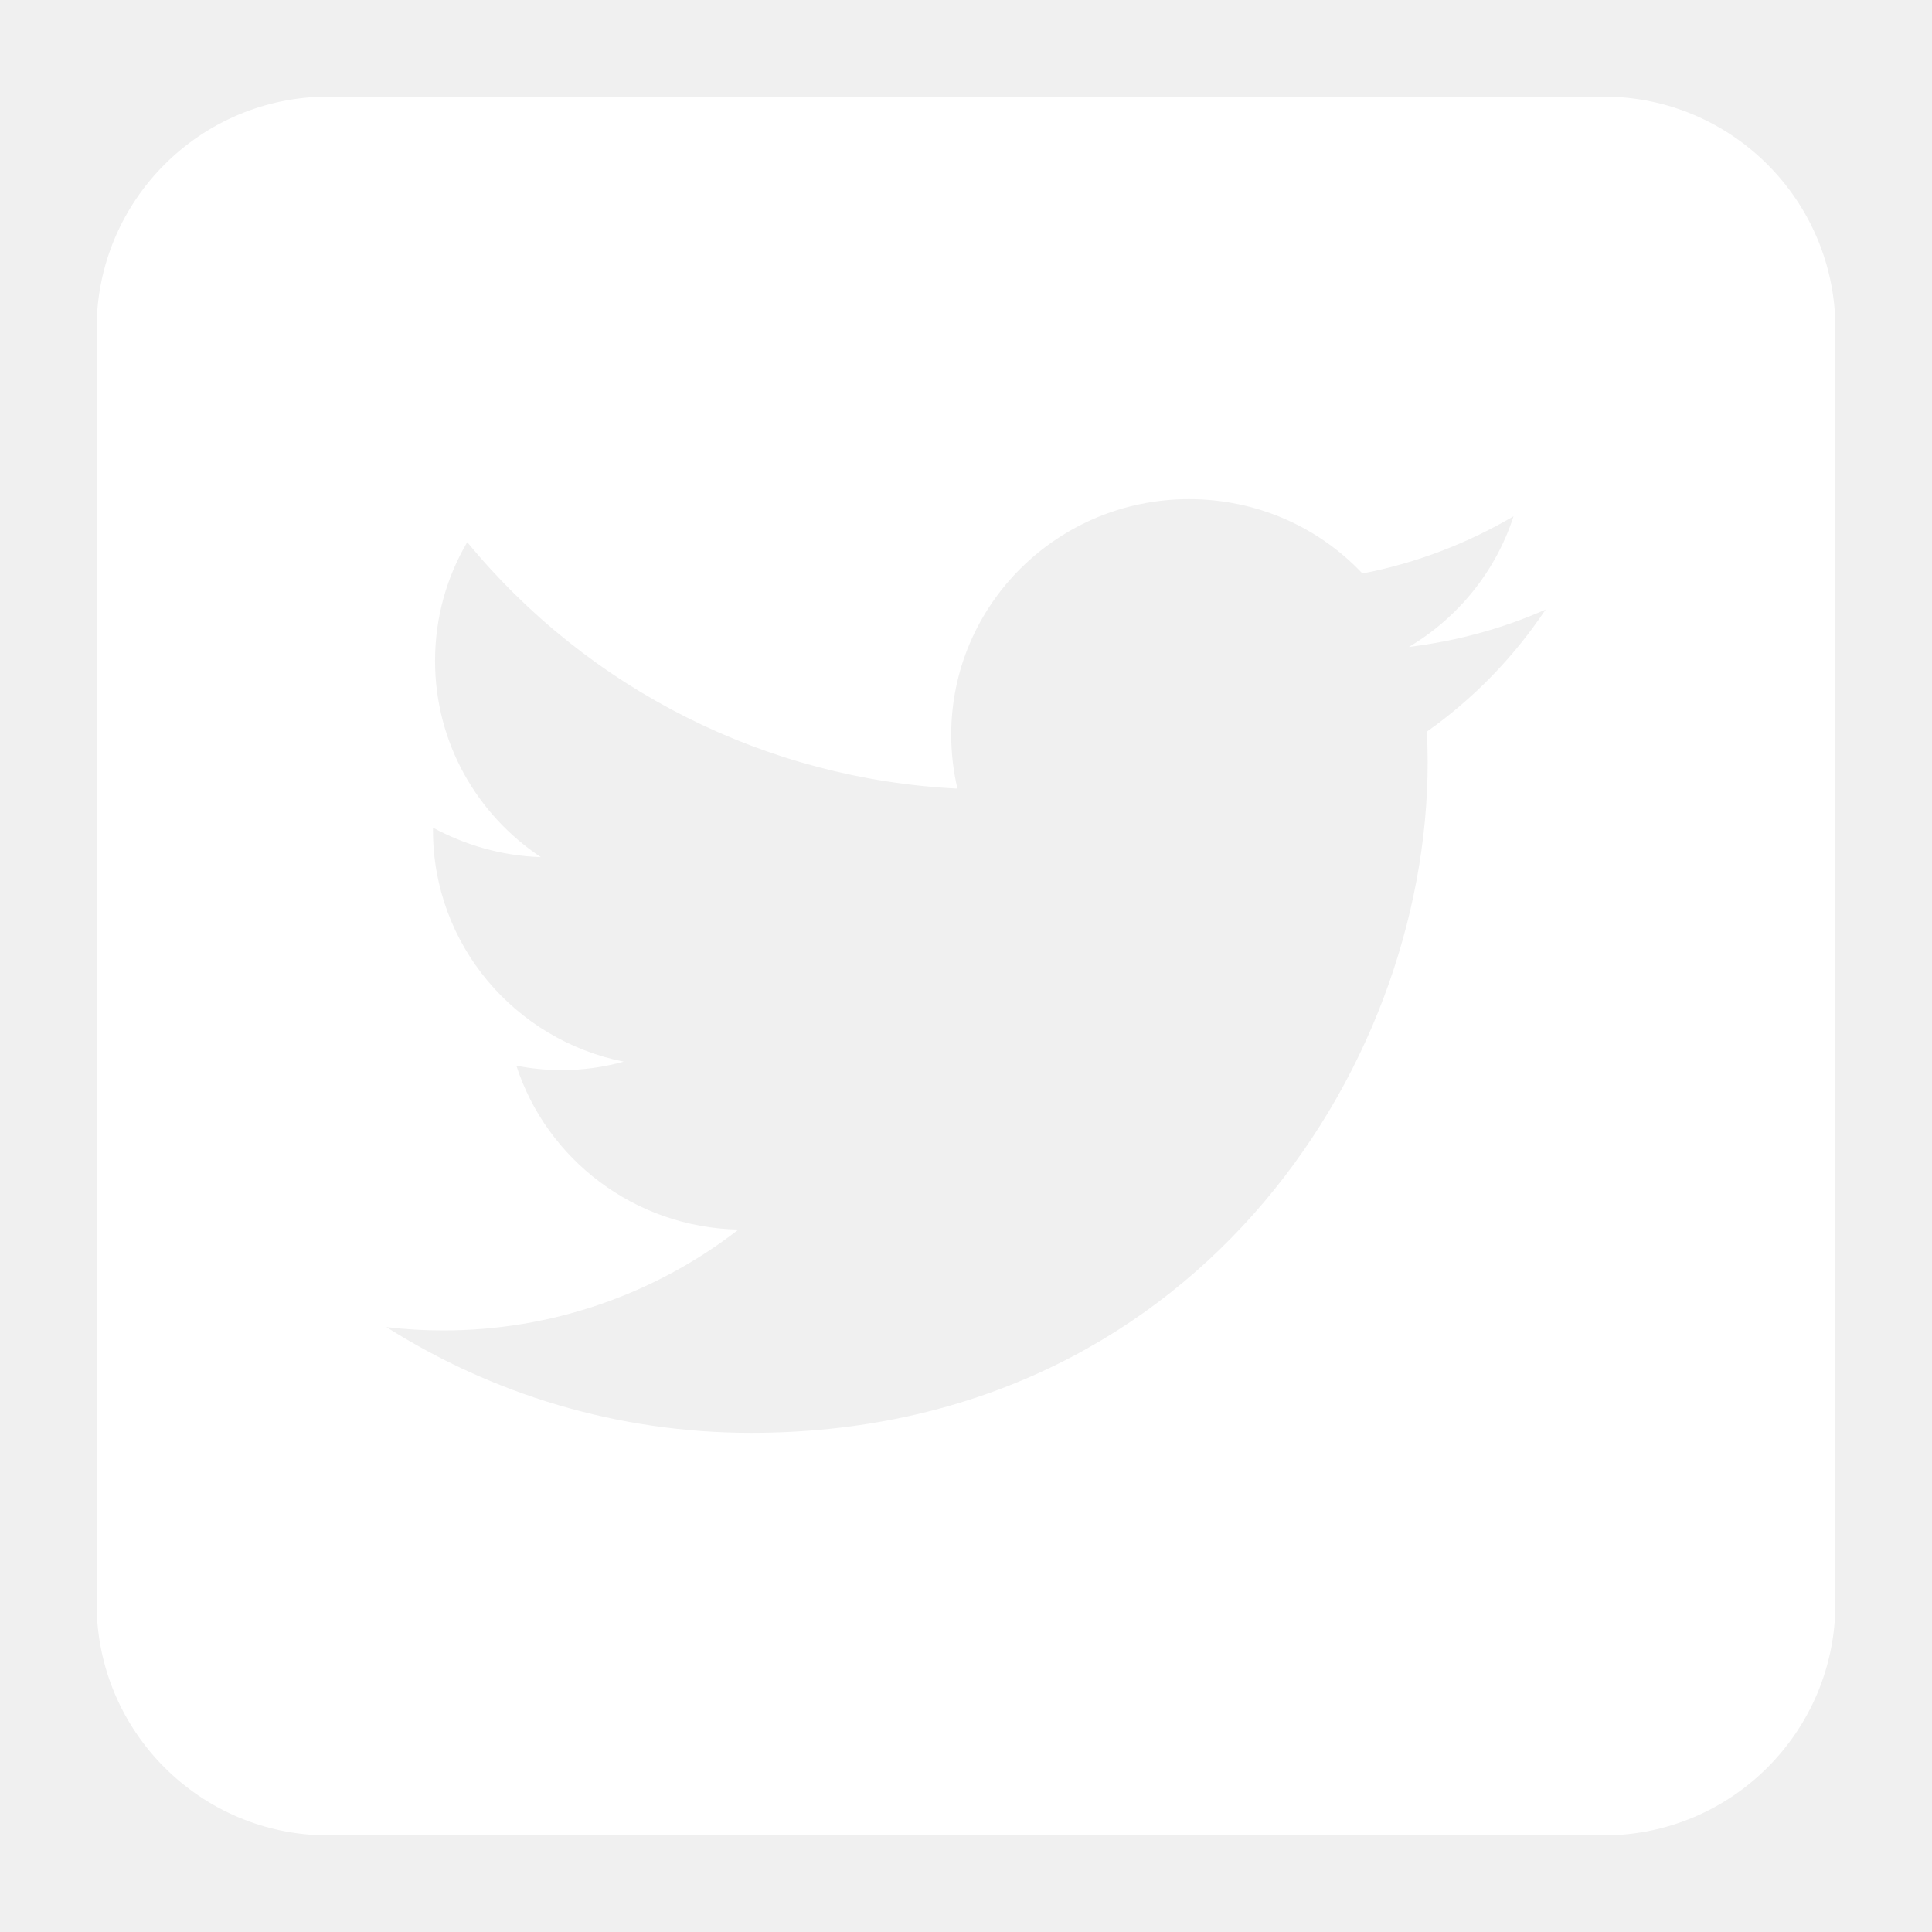
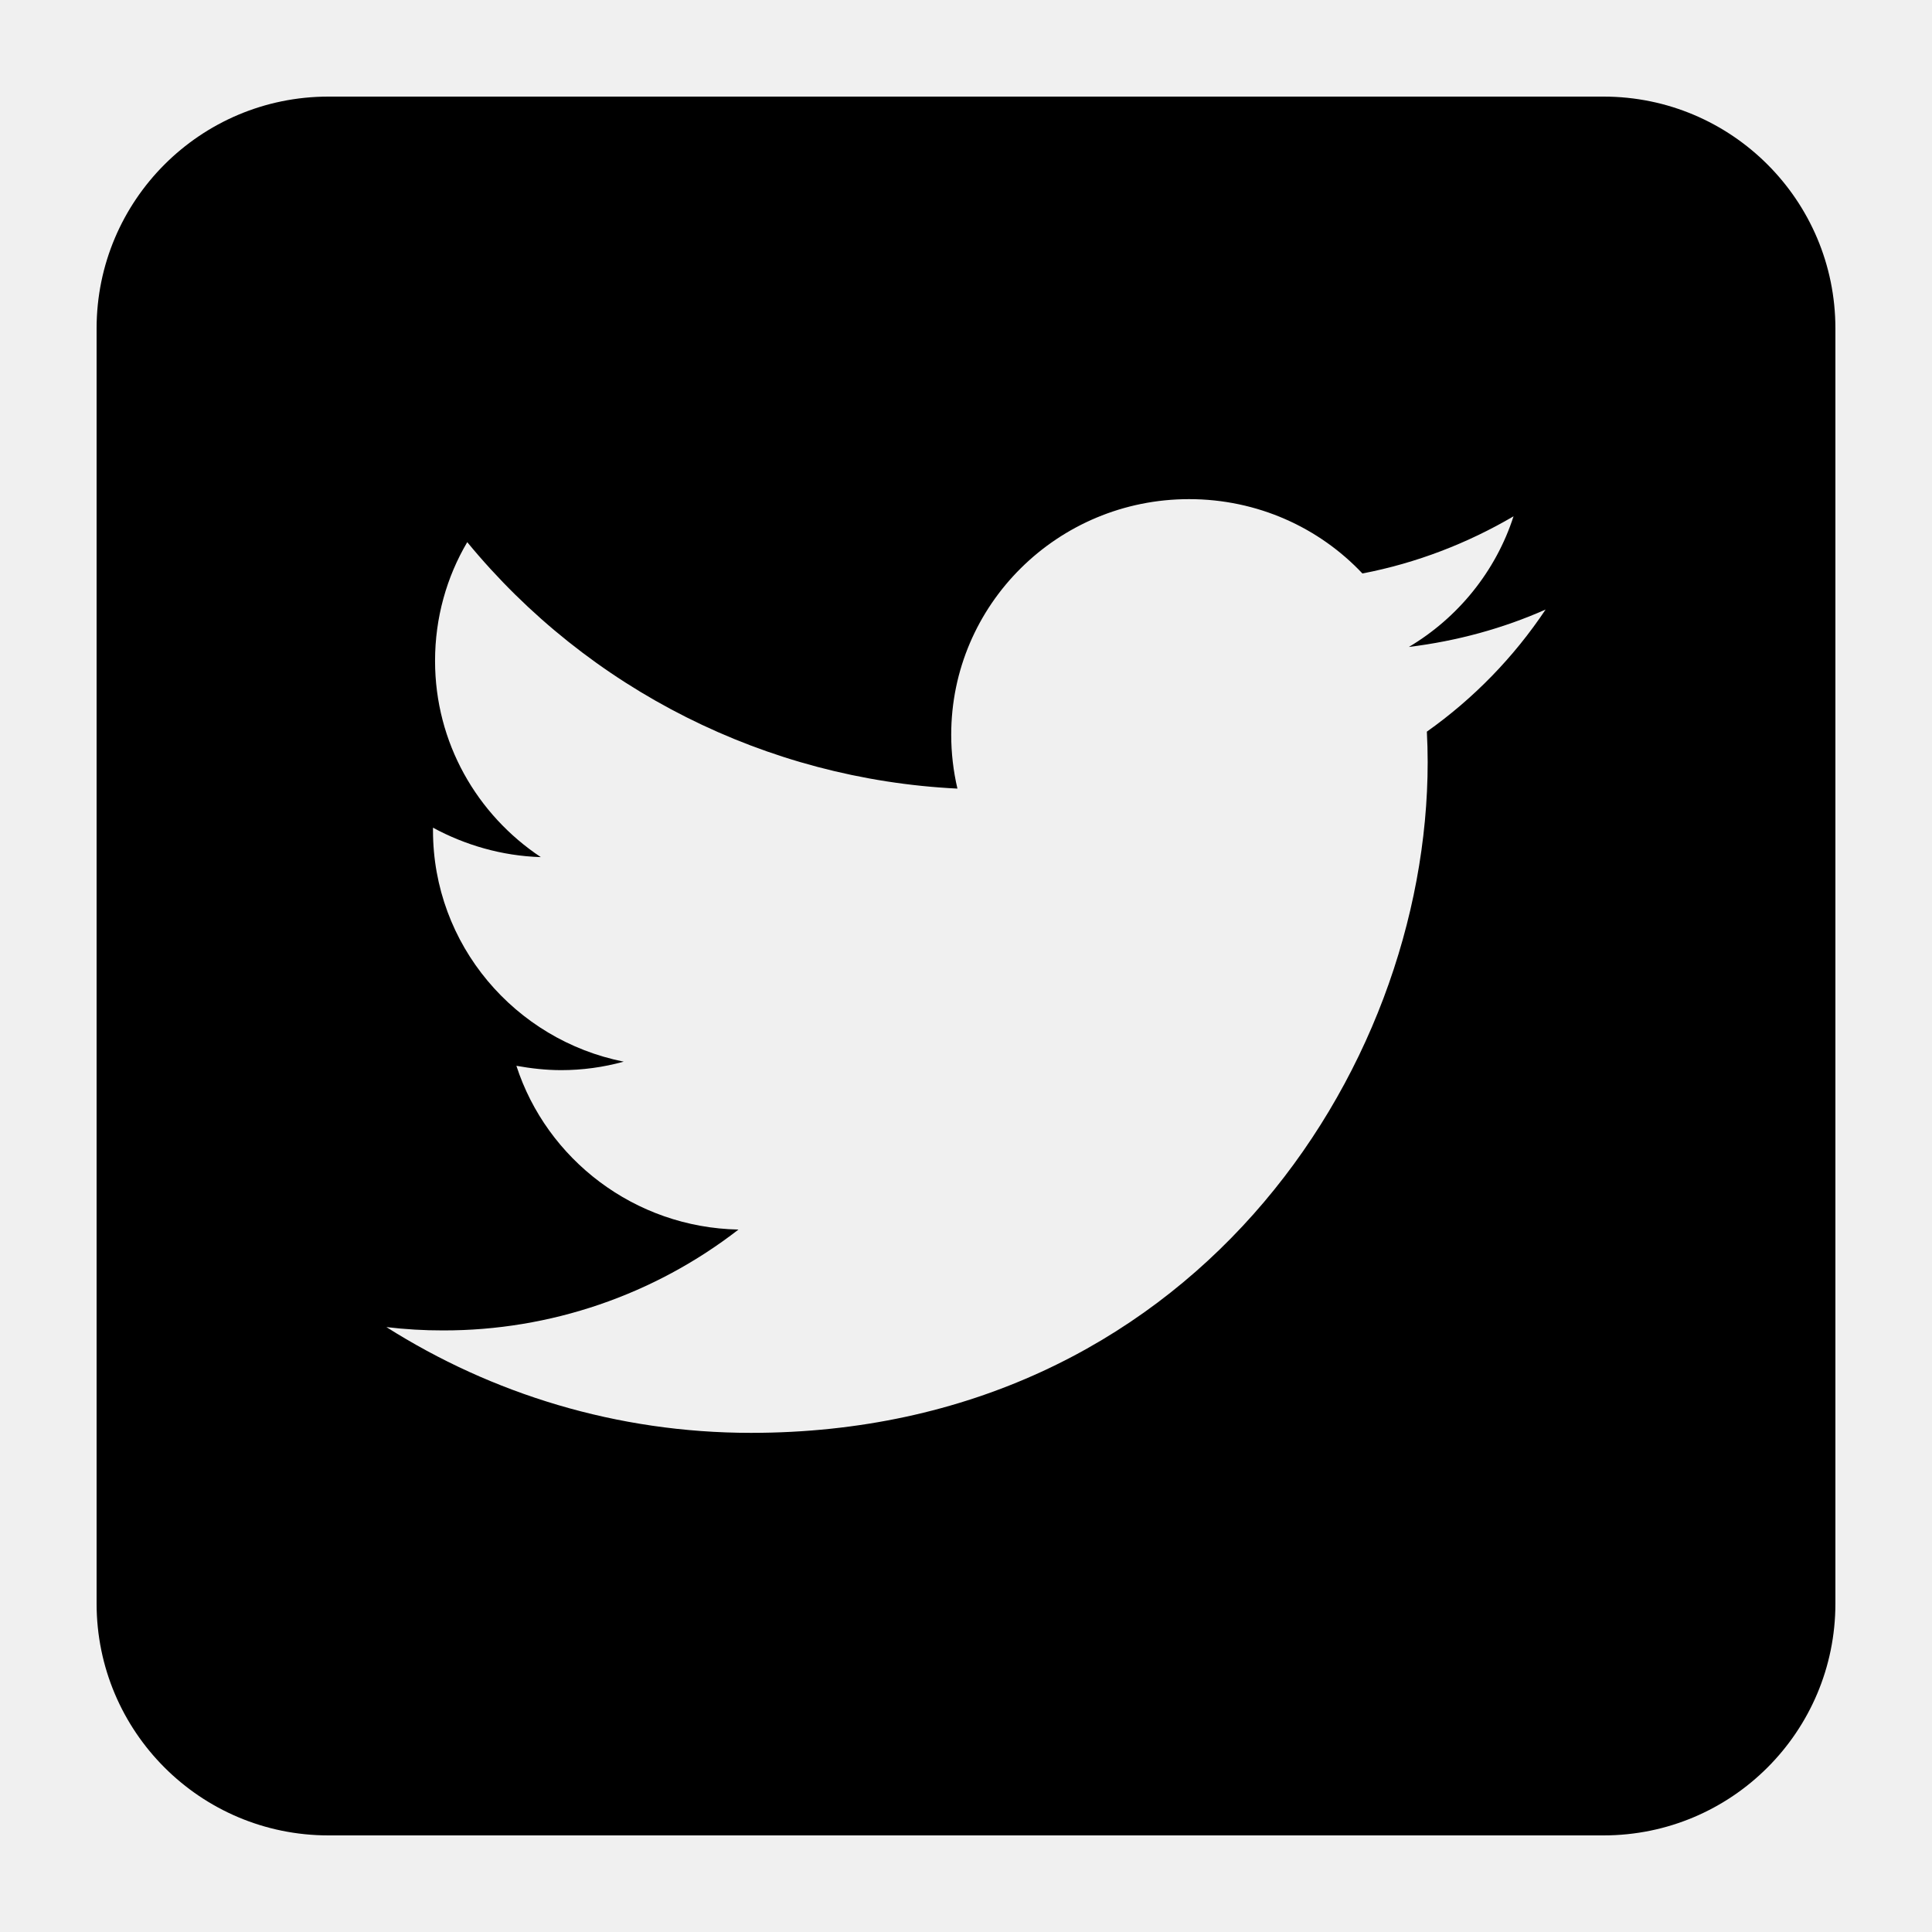
<svg xmlns="http://www.w3.org/2000/svg" class="icon" width="200px" height="200.00px" viewBox="0 0 1024 1024" version="1.1">
-   <path fill="#fff" d="M849.92 51.2H174.08c-67.866 0-122.88 55.014-122.88 122.88v675.84c0 67.866 55.014 122.88 122.88 122.88h675.84c67.866 0 122.88-55.014 122.88-122.88V174.08c0-67.866-55.014-122.88-122.88-122.88z m-93.655 336.589a317.082 317.082 0 0 1 0.435 16.118c0 165.161-126.822 355.538-358.656 355.538-71.148 0-137.421-20.721-193.244-56.059a248.627 248.627 0 0 0 30.049 1.766 254.807 254.807 0 0 0 156.564-53.458c-55.137-1.085-101.678-37.284-117.714-86.794 7.675 1.372 15.616 2.299 23.747 2.299a124.621 124.621 0 0 0 33.132-4.5c-57.61-11.479-101.084-61.942-101.084-122.542v-1.464c17.029 9.216 36.485 14.961 57.155 15.596-33.859-22.497-56.064-60.667-56.064-104.033 0-22.815 6.149-44.436 17.065-62.904a359.219 359.219 0 0 0 259.804 130.621 125.373 125.373 0 0 1-3.292-28.508c0-68.977 56.428-124.913 126.06-124.913 36.244 0 68.961 15.078 91.889 39.404 28.733-5.53 55.731-16.026 80.097-30.305-9.4 29.128-29.425 53.786-55.48 69.243 25.62-3.149 49.894-9.82 72.479-19.825a247.844 247.844 0 0 1-62.94 64.722z" />
+   <path fill="#000000" d="M849.92 51.2H174.08c-67.866 0-122.88 55.014-122.88 122.88v675.84c0 67.866 55.014 122.88 122.88 122.88h675.84c67.866 0 122.88-55.014 122.88-122.88V174.08c0-67.866-55.014-122.88-122.88-122.88z m-93.655 336.589a317.082 317.082 0 0 1 0.435 16.118c0 165.161-126.822 355.538-358.656 355.538-71.148 0-137.421-20.721-193.244-56.059a248.627 248.627 0 0 0 30.049 1.766 254.807 254.807 0 0 0 156.564-53.458c-55.137-1.085-101.678-37.284-117.714-86.794 7.675 1.372 15.616 2.299 23.747 2.299a124.621 124.621 0 0 0 33.132-4.5c-57.61-11.479-101.084-61.942-101.084-122.542v-1.464c17.029 9.216 36.485 14.961 57.155 15.596-33.859-22.497-56.064-60.667-56.064-104.033 0-22.815 6.149-44.436 17.065-62.904a359.219 359.219 0 0 0 259.804 130.621 125.373 125.373 0 0 1-3.292-28.508c0-68.977 56.428-124.913 126.06-124.913 36.244 0 68.961 15.078 91.889 39.404 28.733-5.53 55.731-16.026 80.097-30.305-9.4 29.128-29.425 53.786-55.48 69.243 25.62-3.149 49.894-9.82 72.479-19.825a247.844 247.844 0 0 1-62.94 64.722z" />
</svg>
